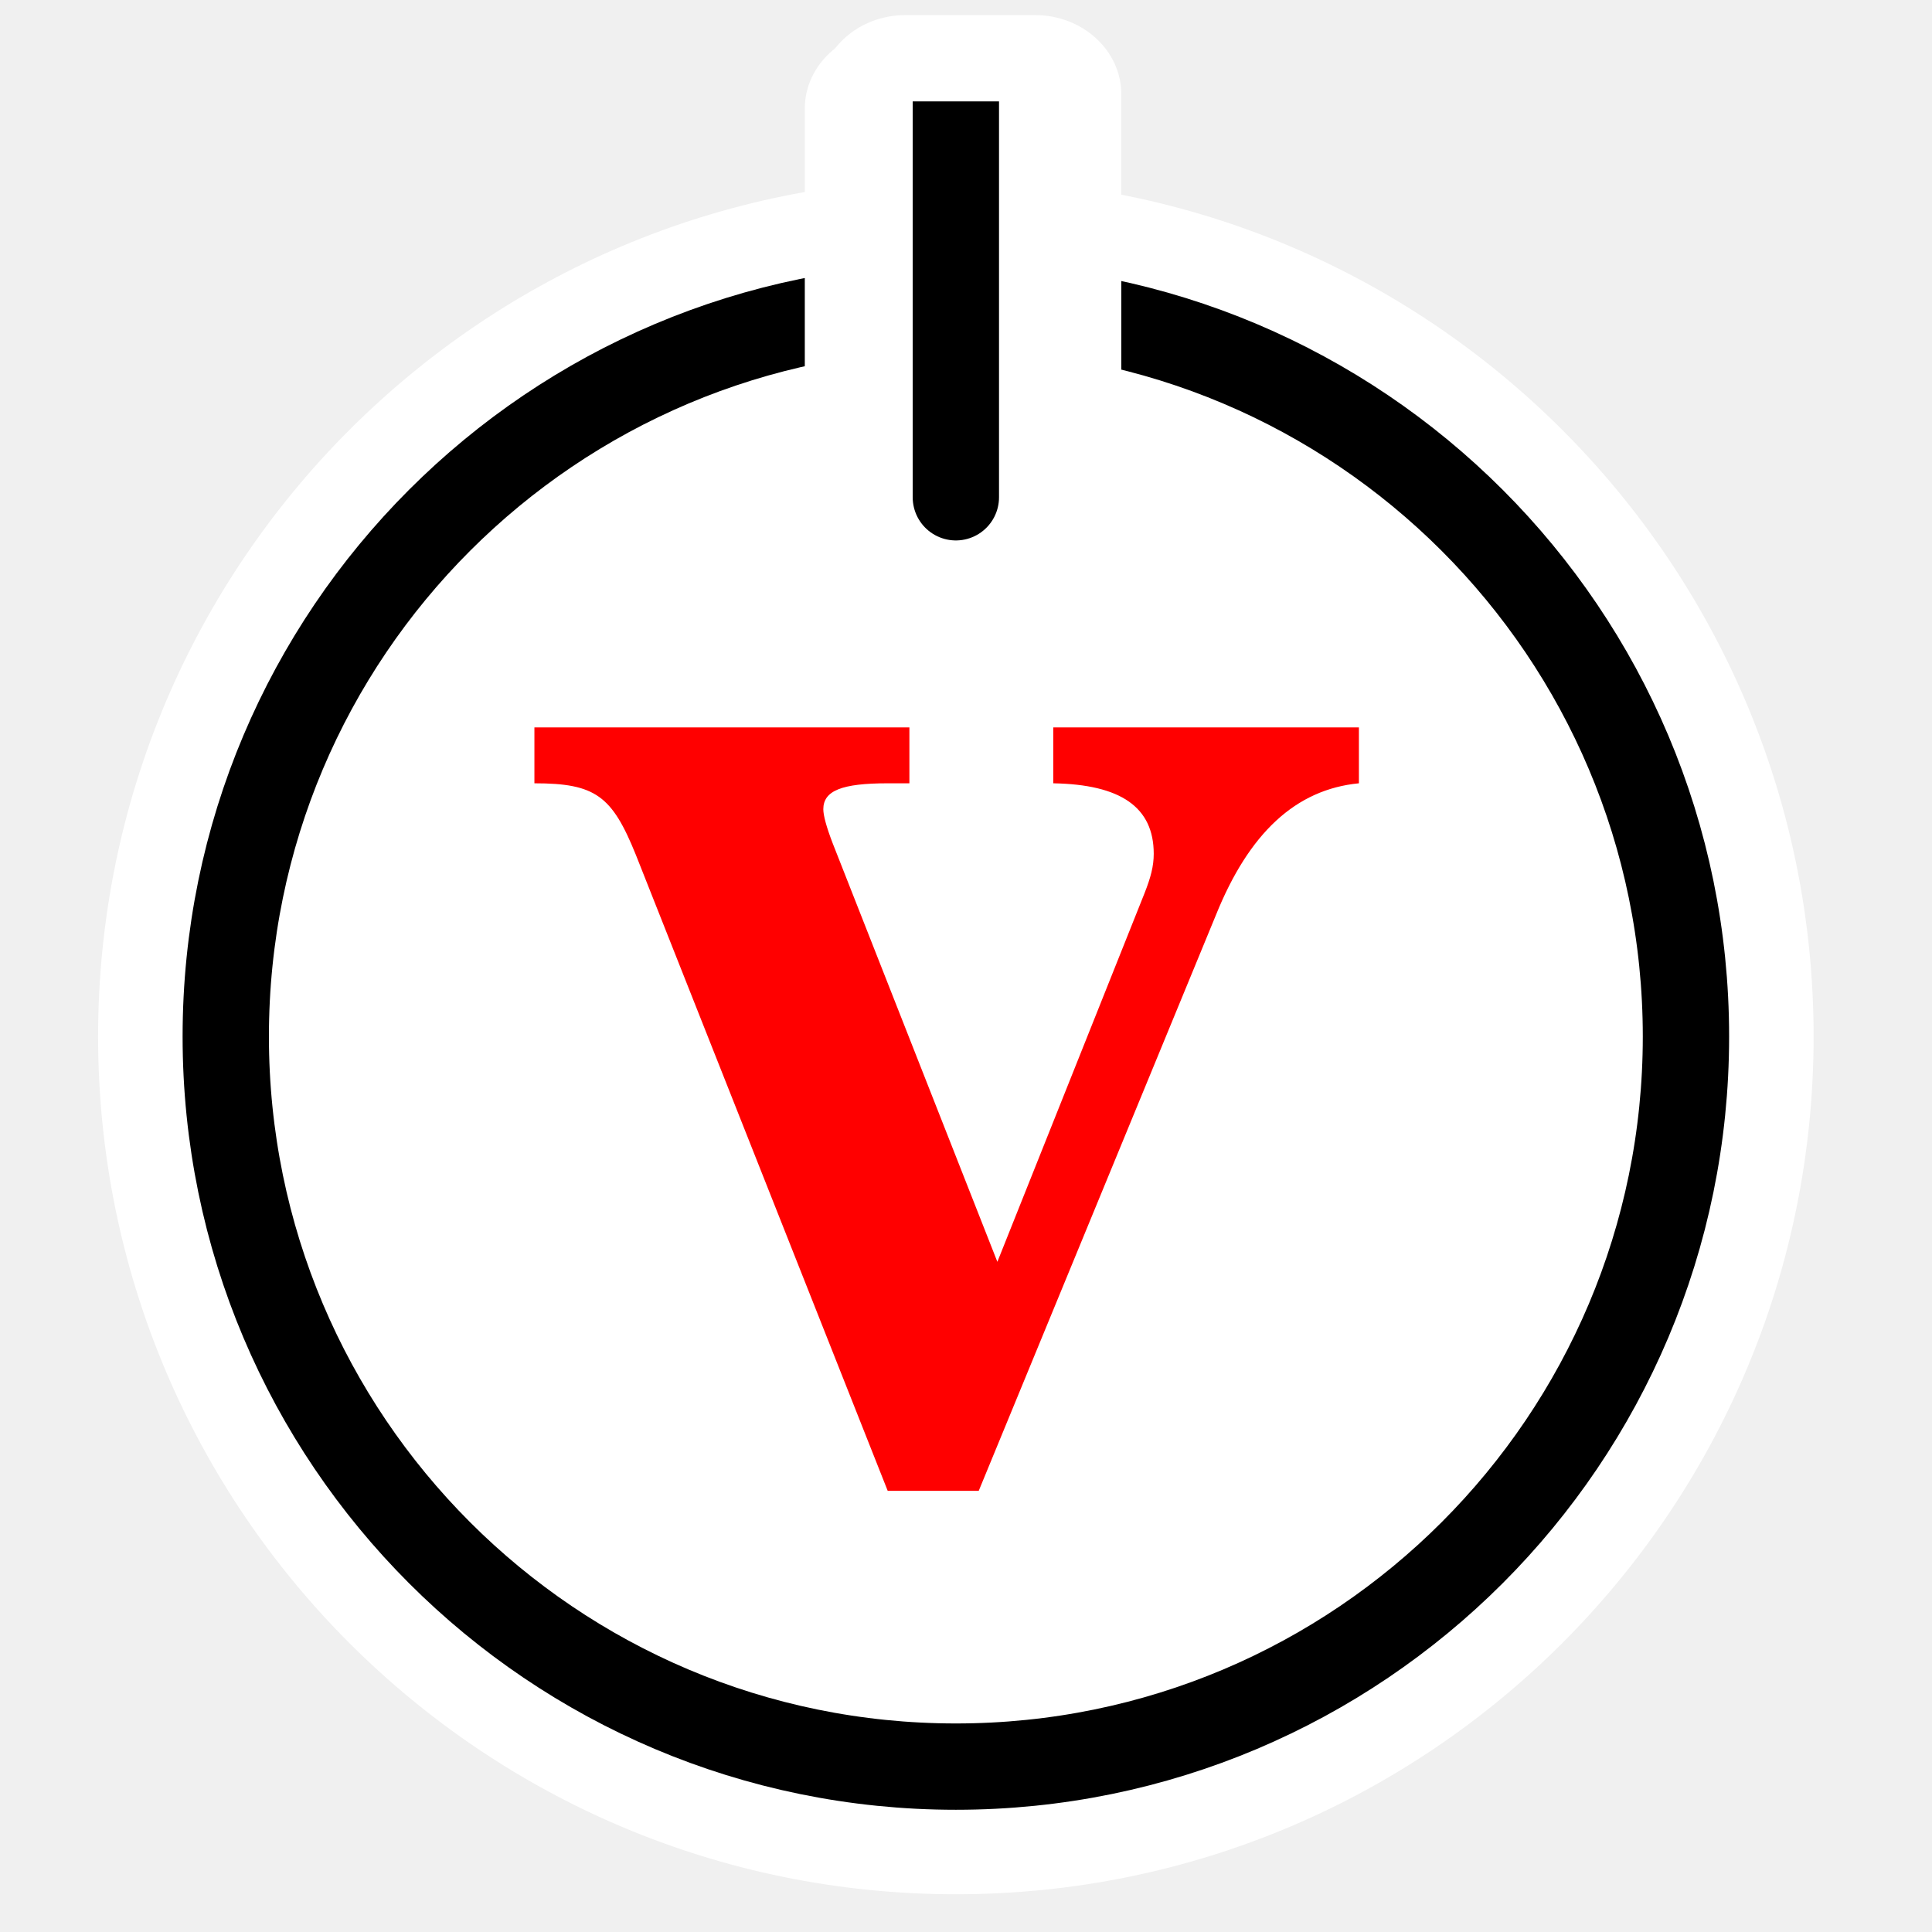
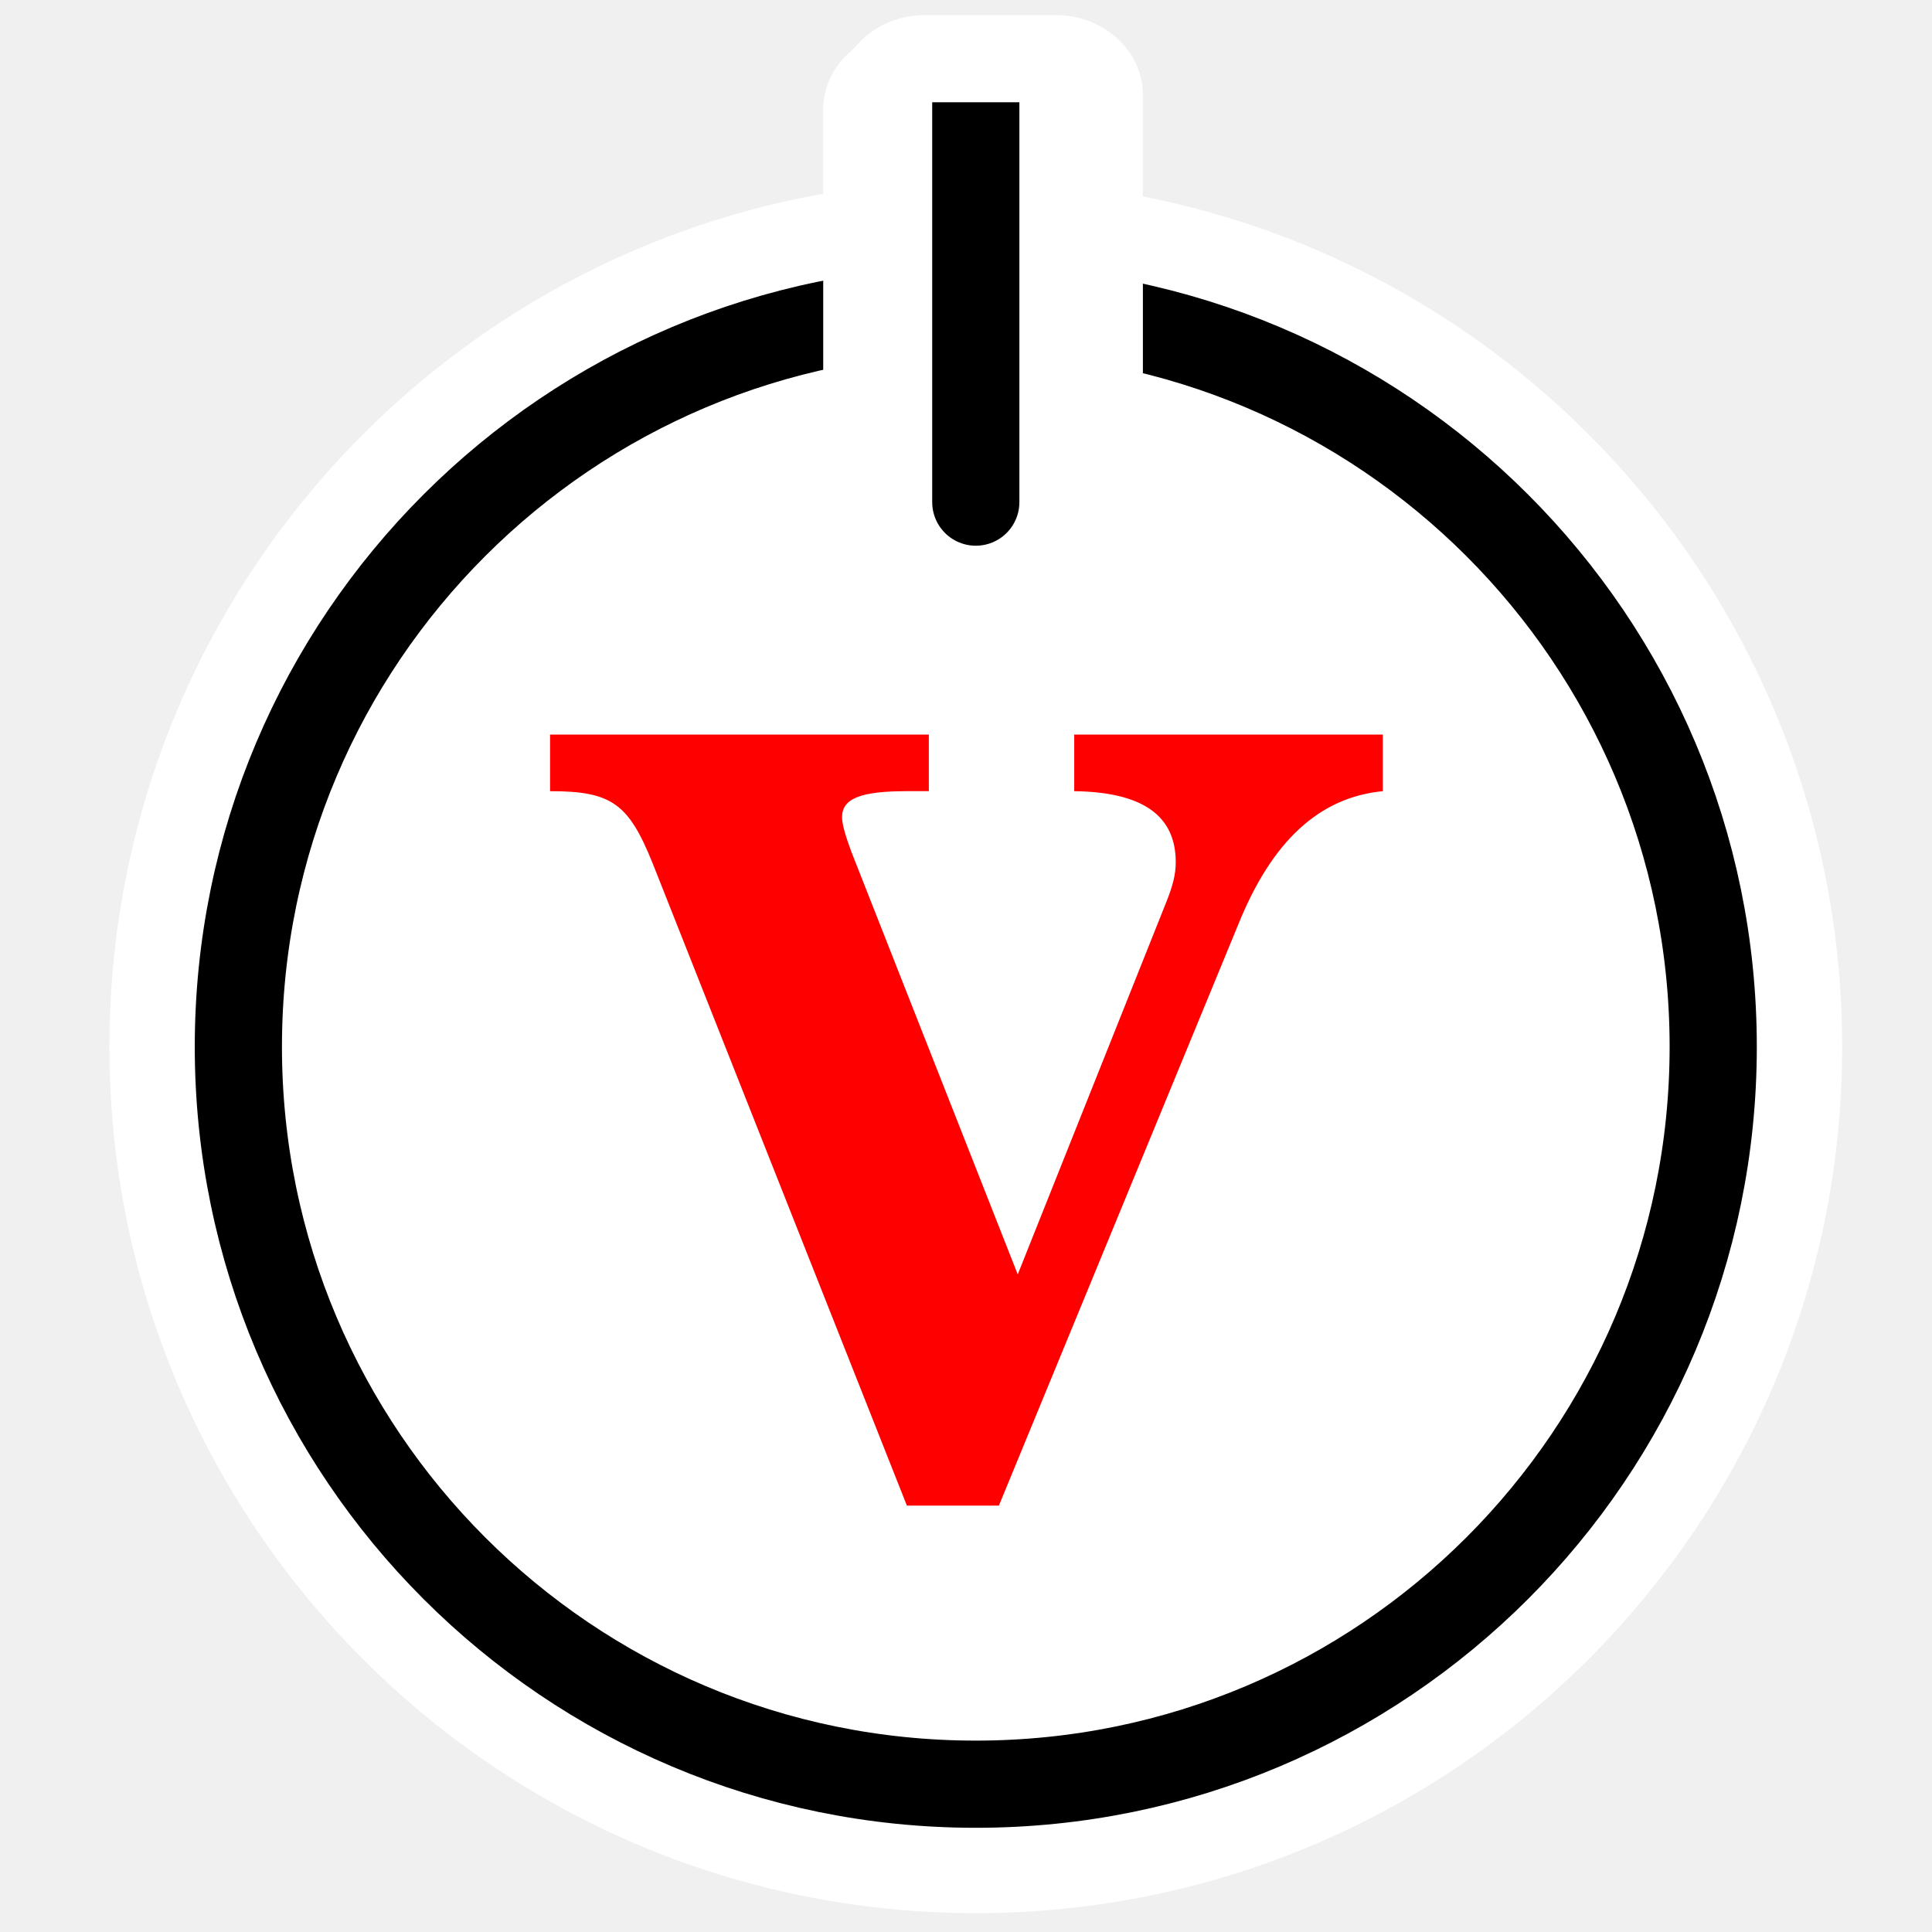
- <svg xmlns="http://www.w3.org/2000/svg" width="128" height="128" id="svg2" version="1.1">
+ <svg xmlns="http://www.w3.org/2000/svg" width="256" height="256" id="svg2" version="1.1">
  <defs id="defs4" />
-   <g id="layer1" transform="translate(0,-924.3622)">
-     <g id="g3005">
+   <g id="layer1" transform="translate(0,-796.3622)">
+     <g id="g3005" transform="matrix(2.020081,0,0,2.020081,1.369476,-1070.944)">
      <path transform="matrix(0.4984923,0,0,0.4984923,-109.1502,766.0395)" d="m 460,455.362 c 0,62.96 -51.04,114 -114,114 -62.96,0 -114,-51.04 -114,-114 0,-62.96 51.04,-114 114,-114 62.96,0 114,51.04 114,114 z" id="path2985" style="fill:#ffffff;fill-opacity:1;fill-rule:nonzero;stroke:none" />
      <path id="path3757" d="m 111.699,993.034 c 0,26.715 -21.656,48.371 -48.371,48.371 -26.715,0 -48.371,-21.656 -48.371,-48.371 0,-26.715 21.656,-48.371 48.371,-48.371 26.715,0 48.371,21.656 48.371,48.371 z" style="fill:none;stroke:#000000;stroke-width:5.719;stroke-linecap:round;stroke-linejoin:round;stroke-miterlimit:4;stroke-opacity:1;stroke-dashoffset:0" />
      <rect ry="5.242" rx="5.719" y="925.362" x="54.273" height="33.359" width="20.016" id="rect3759" style="fill:#ffffff;fill-opacity:1;stroke:none" />
      <rect style="fill:#ffffff;fill-opacity:1;stroke:none" id="rect3761" width="20.016" height="33.359" x="53.32" y="926.315" rx="5.719" ry="5.242" />
      <path id="path3770" d="m 63.328,931.081 c 0,33.836 0,25.258 0,25.258" style="fill:none;stroke:#000000;stroke-width:5.719;stroke-linecap:butt;stroke-linejoin:miter;stroke-miterlimit:4;stroke-opacity:1;stroke-dasharray:none" />
    </g>
-     <text xml:space="preserve" style="font-size:6.672px;font-style:normal;font-variant:normal;font-weight:bold;font-stretch:normal;text-indent:0;text-align:start;text-decoration:none;line-height:125%;letter-spacing:0px;word-spacing:0px;text-transform:none;direction:ltr;block-progression:tb;writing-mode:lr-tb;text-anchor:start;color:#000000;fill:#000000;fill-opacity:1;fill-rule:nonzero;stroke:none;stroke-width:1px;marker:none;visibility:visible;display:inline;overflow:visible;enable-background:accumulate;font-family:Arial Black;-inkscape-font-specification:'Arial Black, Bold'" x="36.641" y="1022.104" id="text3779">
-       <tspan id="tspan3781" x="36.641" y="1022.104" style="font-size:68.625px;font-style:normal;font-variant:normal;font-weight:bold;font-stretch:normal;fill:#ff0000;fill-opacity:1;font-family:Century Schoolbook L;-inkscape-font-specification:Century Schoolbook L Bold">V</tspan>
+     <text xml:space="preserve" style="font-size:13.478px;font-style:normal;font-variant:normal;font-weight:bold;font-stretch:normal;text-indent:0;text-align:start;text-decoration:none;line-height:125%;letter-spacing:0px;word-spacing:0px;text-transform:none;direction:ltr;block-progression:tb;writing-mode:lr-tb;text-anchor:start;color:#000000;fill:#000000;fill-opacity:1;fill-rule:nonzero;stroke:none;stroke-width:1px;marker:none;visibility:visible;display:inline;overflow:visible;enable-background:accumulate;font-family:Arial Black;-inkscape-font-specification:'Arial Black, Bold'" x="75.386" y="993.789" id="text3779">
+       <tspan id="tspan3781" x="75.386" y="993.789" style="font-size:138.628px;font-style:normal;font-variant:normal;font-weight:bold;font-stretch:normal;fill:#ff0000;fill-opacity:1;font-family:Century Schoolbook L;-inkscape-font-specification:Century Schoolbook L Bold">V</tspan>
    </text>
  </g>
</svg>
